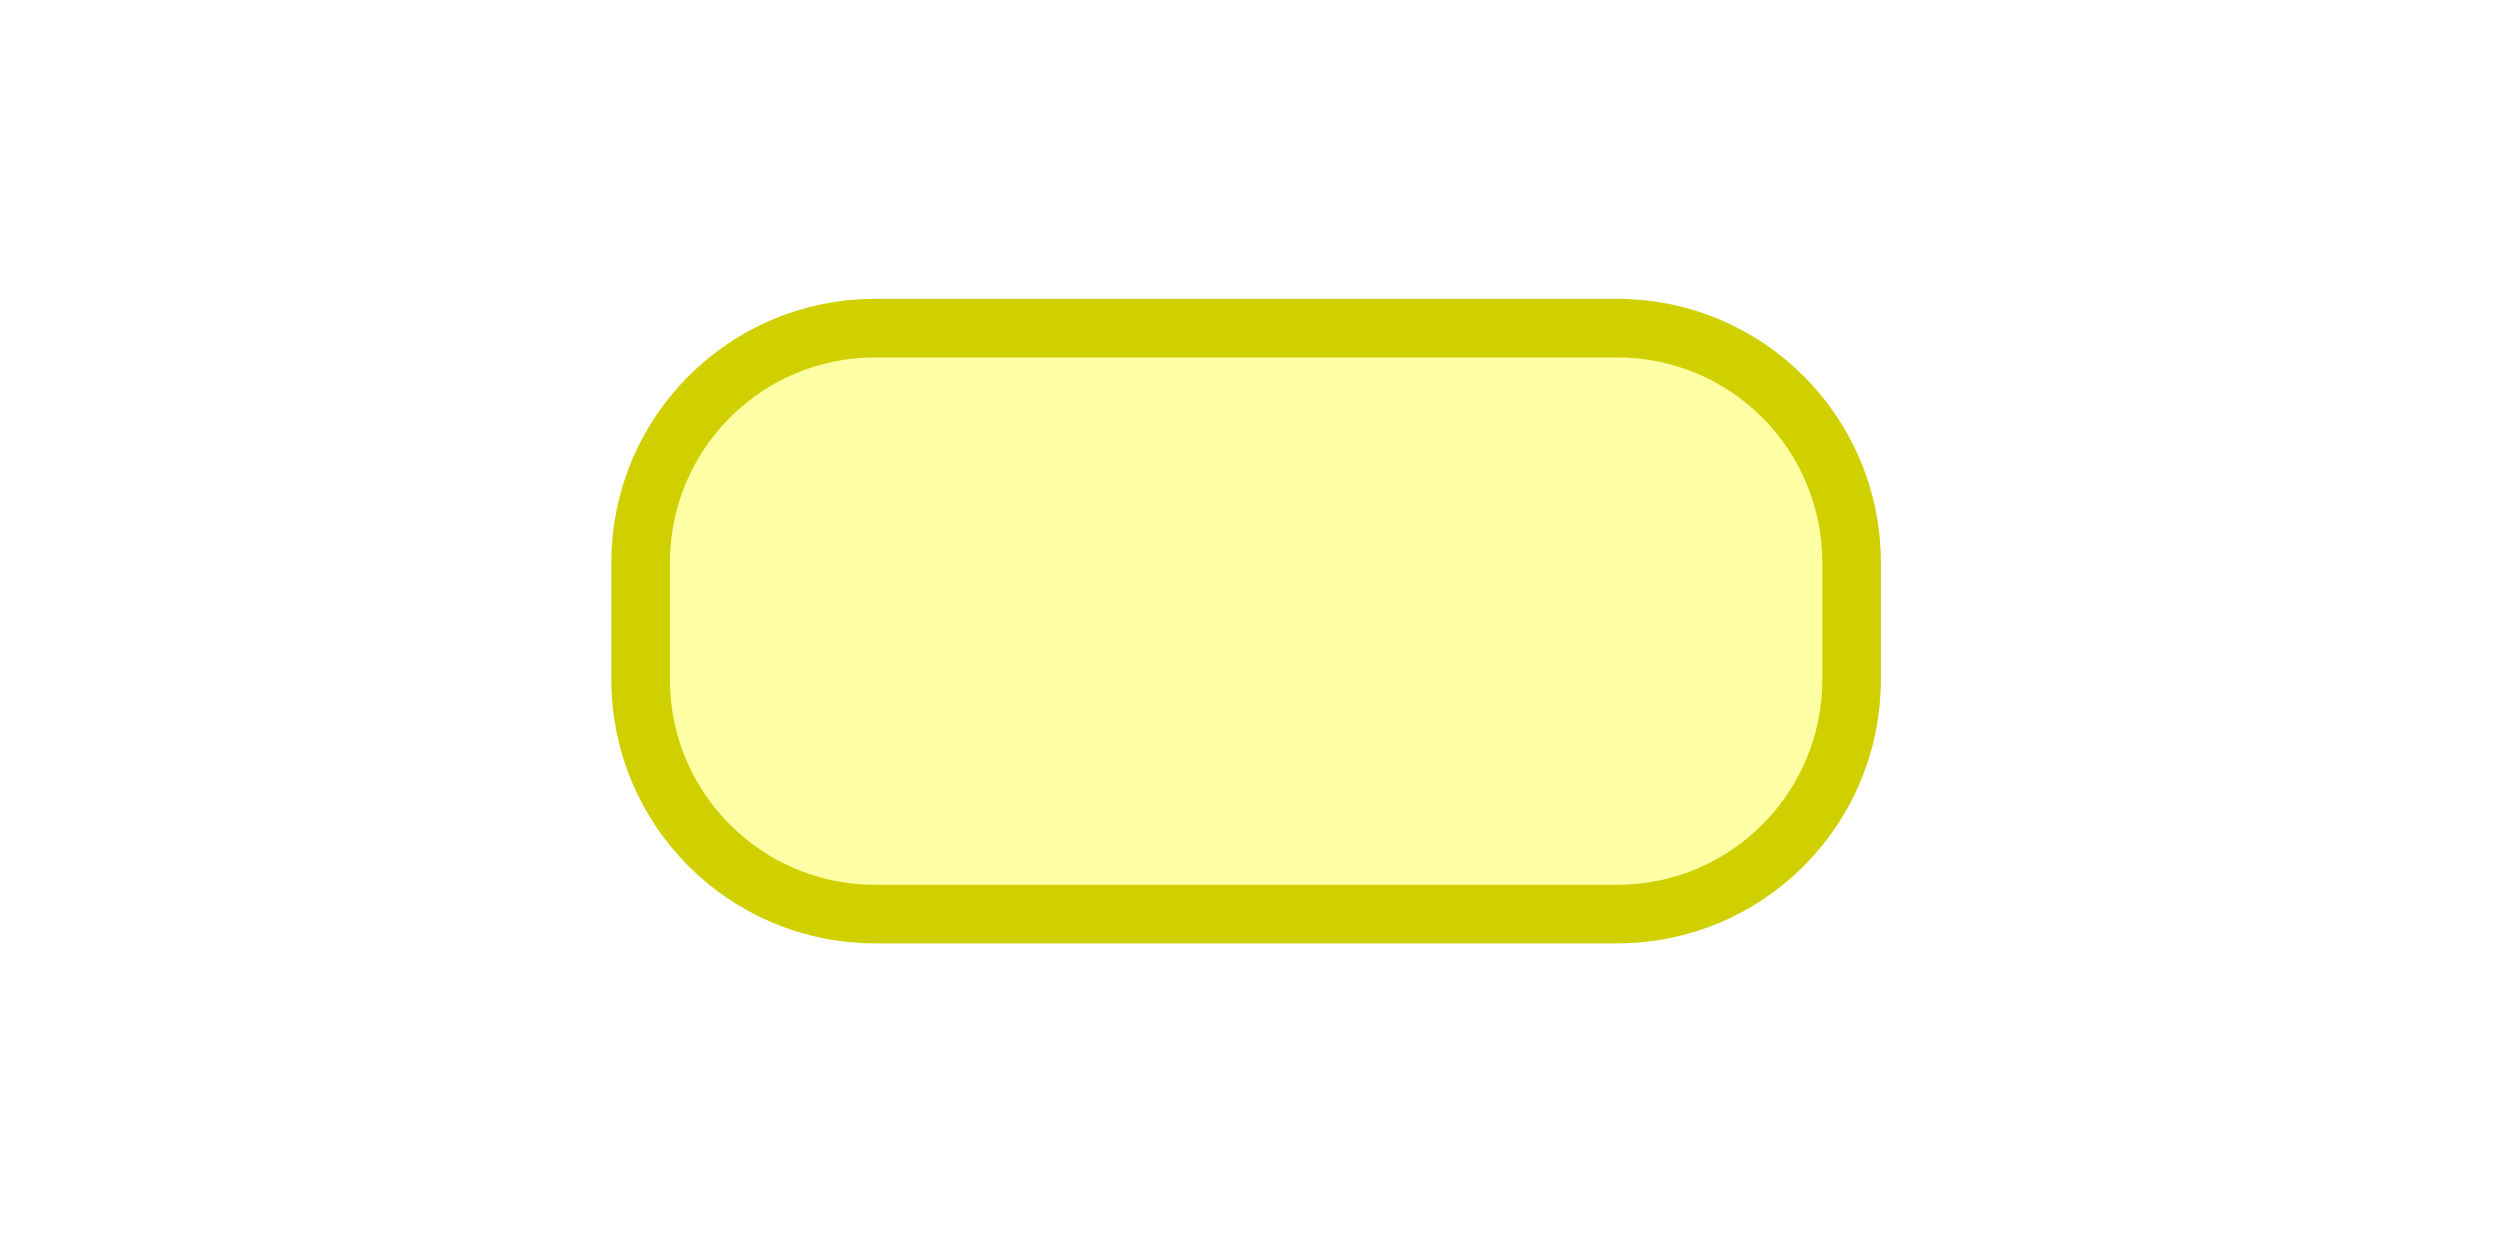
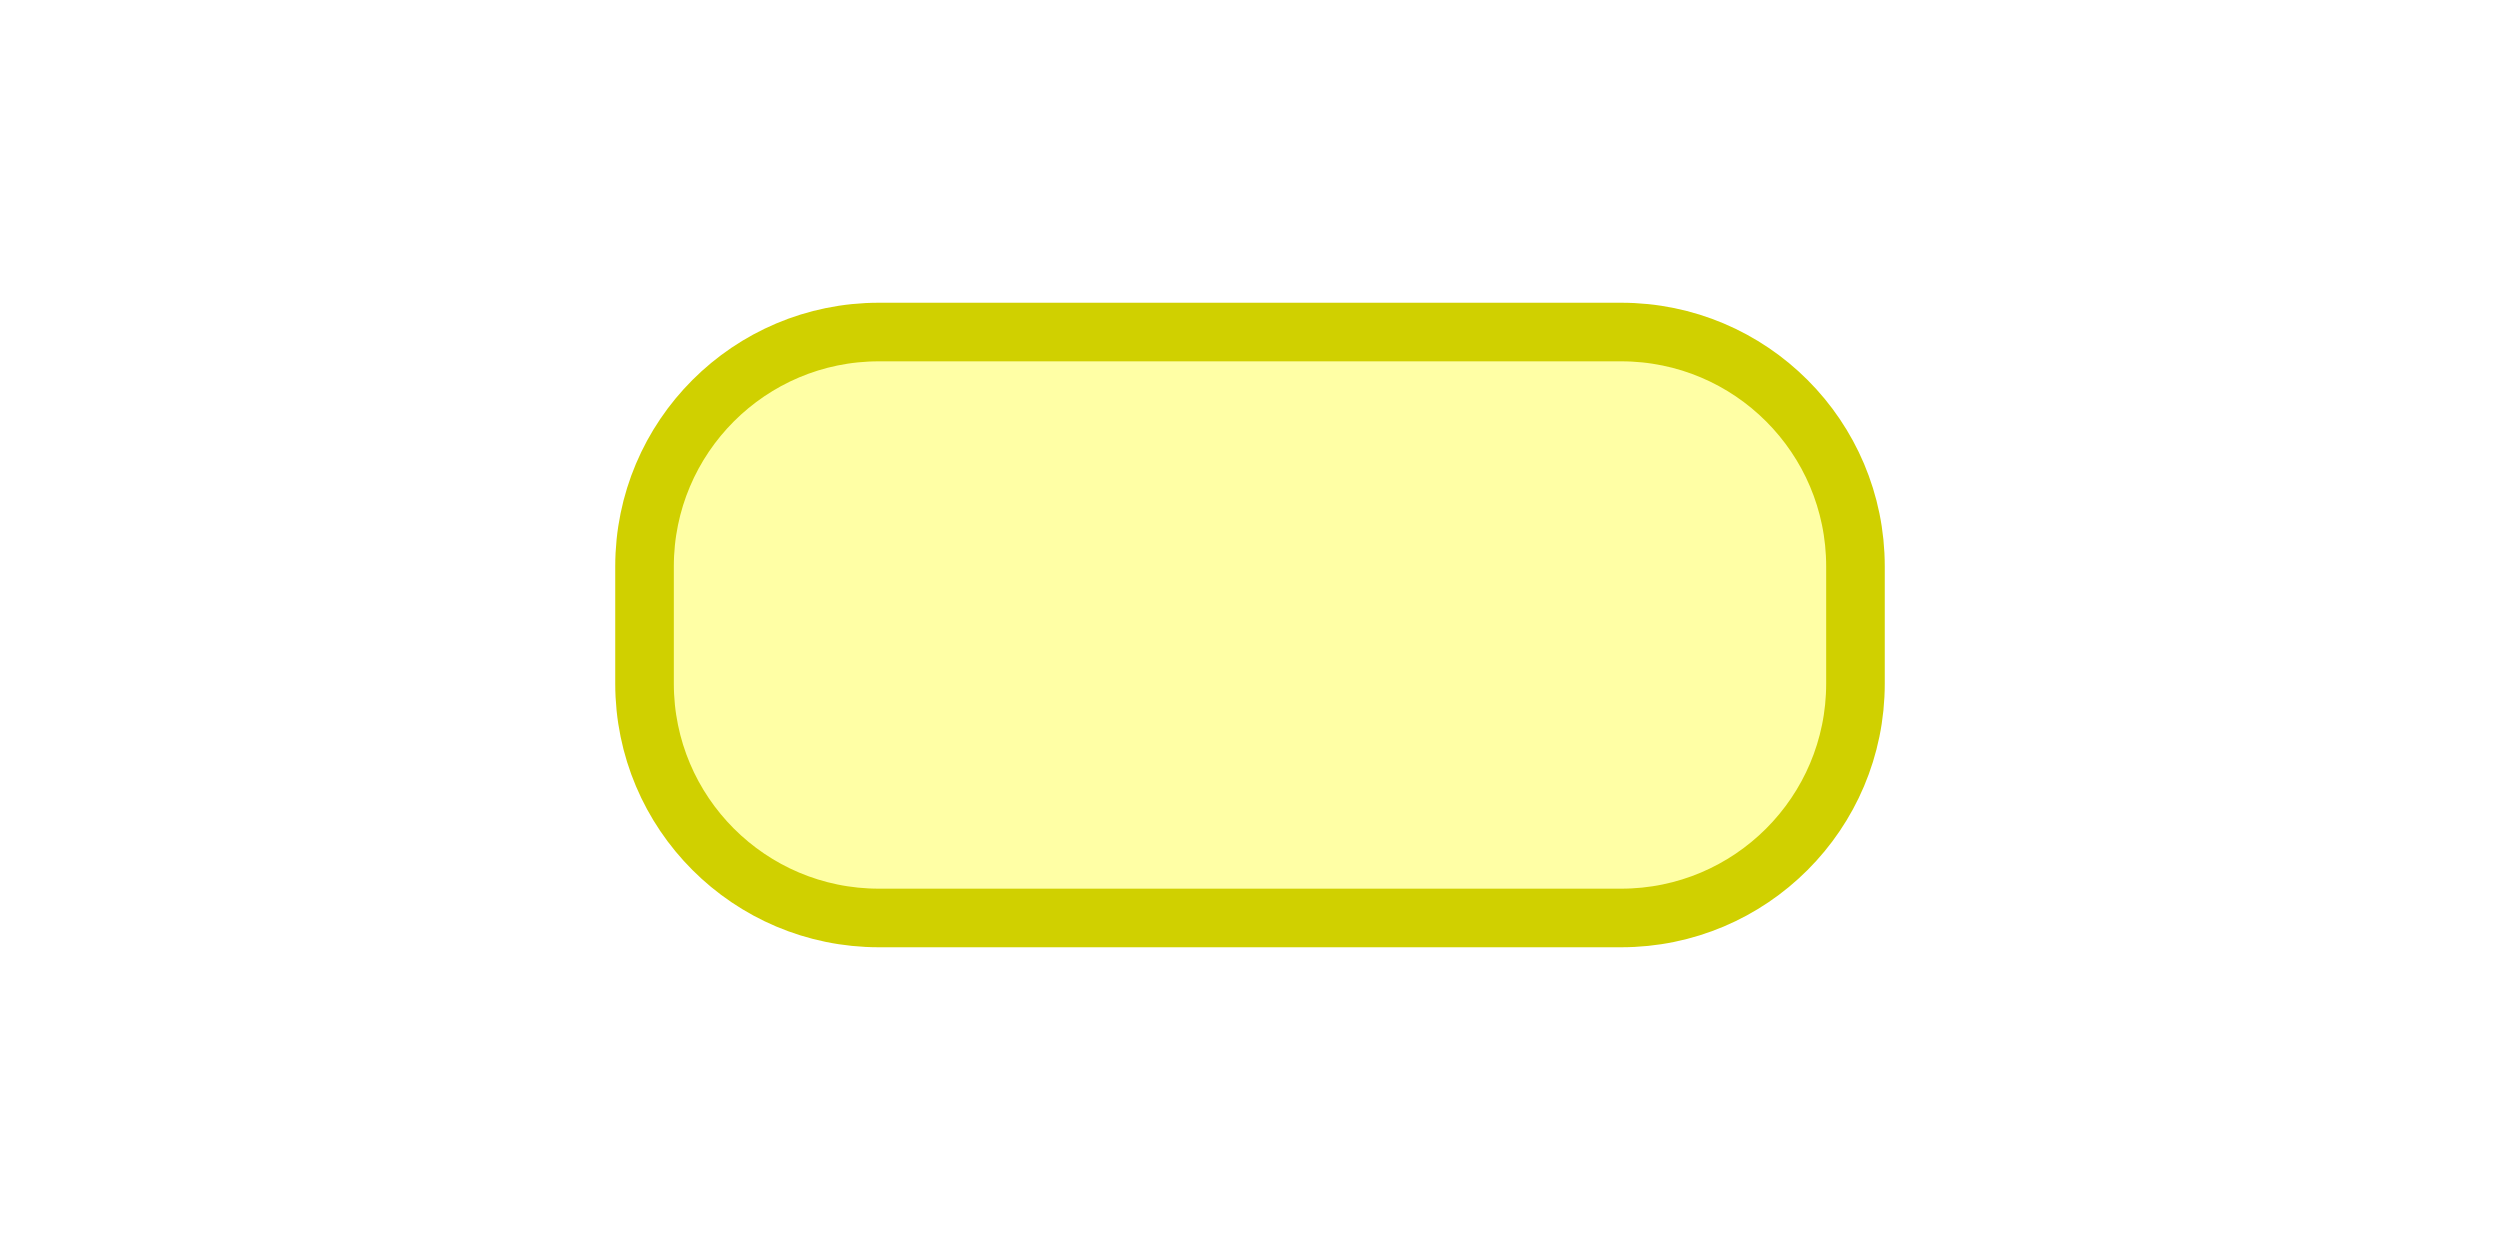
- <svg xmlns="http://www.w3.org/2000/svg" width="128" height="64" id="svg1901" version="1.0">
-   <defs id="defs1903">
-     <linearGradient id="linearGradient2388">
-       <stop style="stop-color:#b4e7e7;stop-opacity:1;" offset="0" id="stop2390" />
-       <stop style="stop-color:#165069;stop-opacity:1;" offset="1" id="stop2392" />
-     </linearGradient>
-   </defs>
-   <g id="layer1" style="opacity:1" transform="translate(-256,-508.3622)">
-     <rect style="fill:#ffff80;fill-opacity:0.70;stroke:#d0d000;stroke-width:3;stroke-miterlimit:4;stroke-dasharray:none;stroke-opacity:1" id="rect2382" width="62" height="30" x="288.801" y="525.163" rx="12" ry="12" />
-   </g>
+ <svg xmlns="http://www.w3.org/2000/svg" height="64" width="128" version="1.1">
+   <rect fill="#ffff80" fill-opacity=".7" rx="12" ry="12" height="30" width="62" stroke="#d0d000" x="33" y="17" stroke-width="3" />
</svg>
